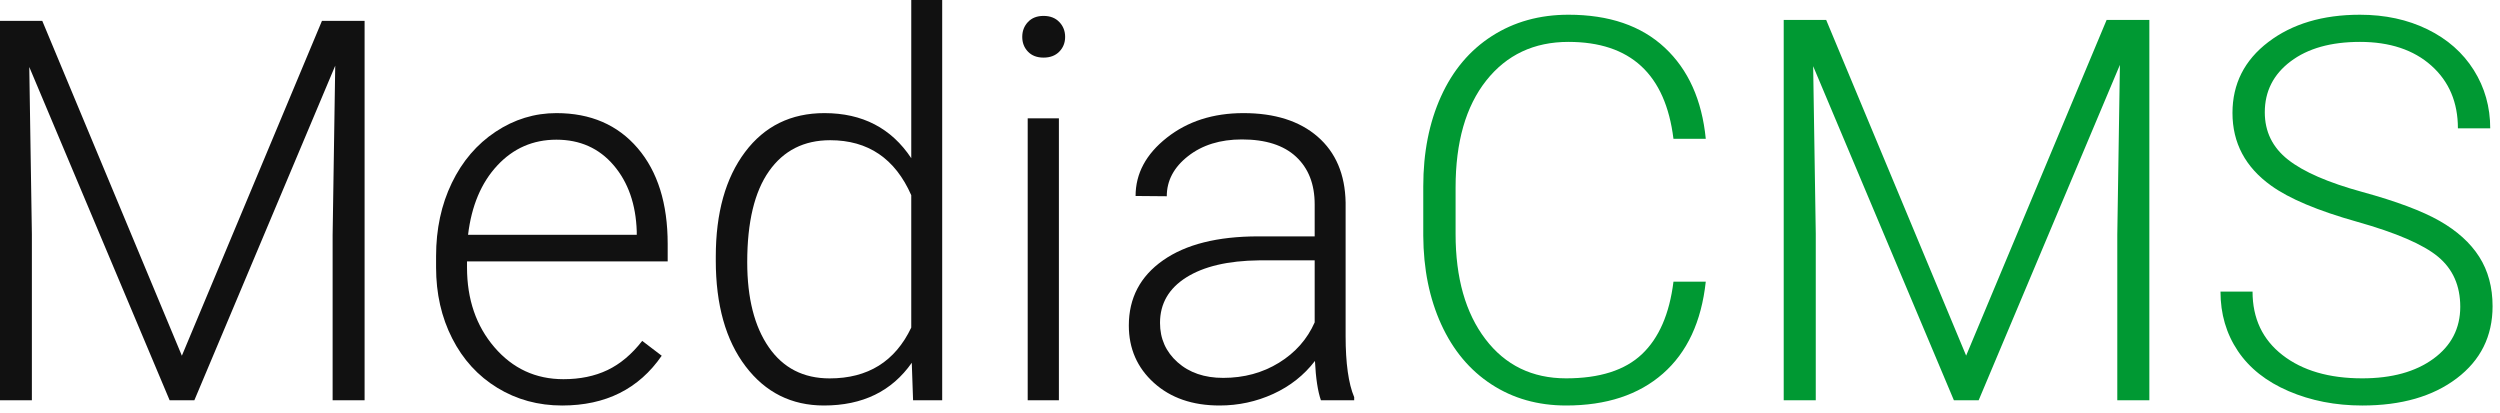
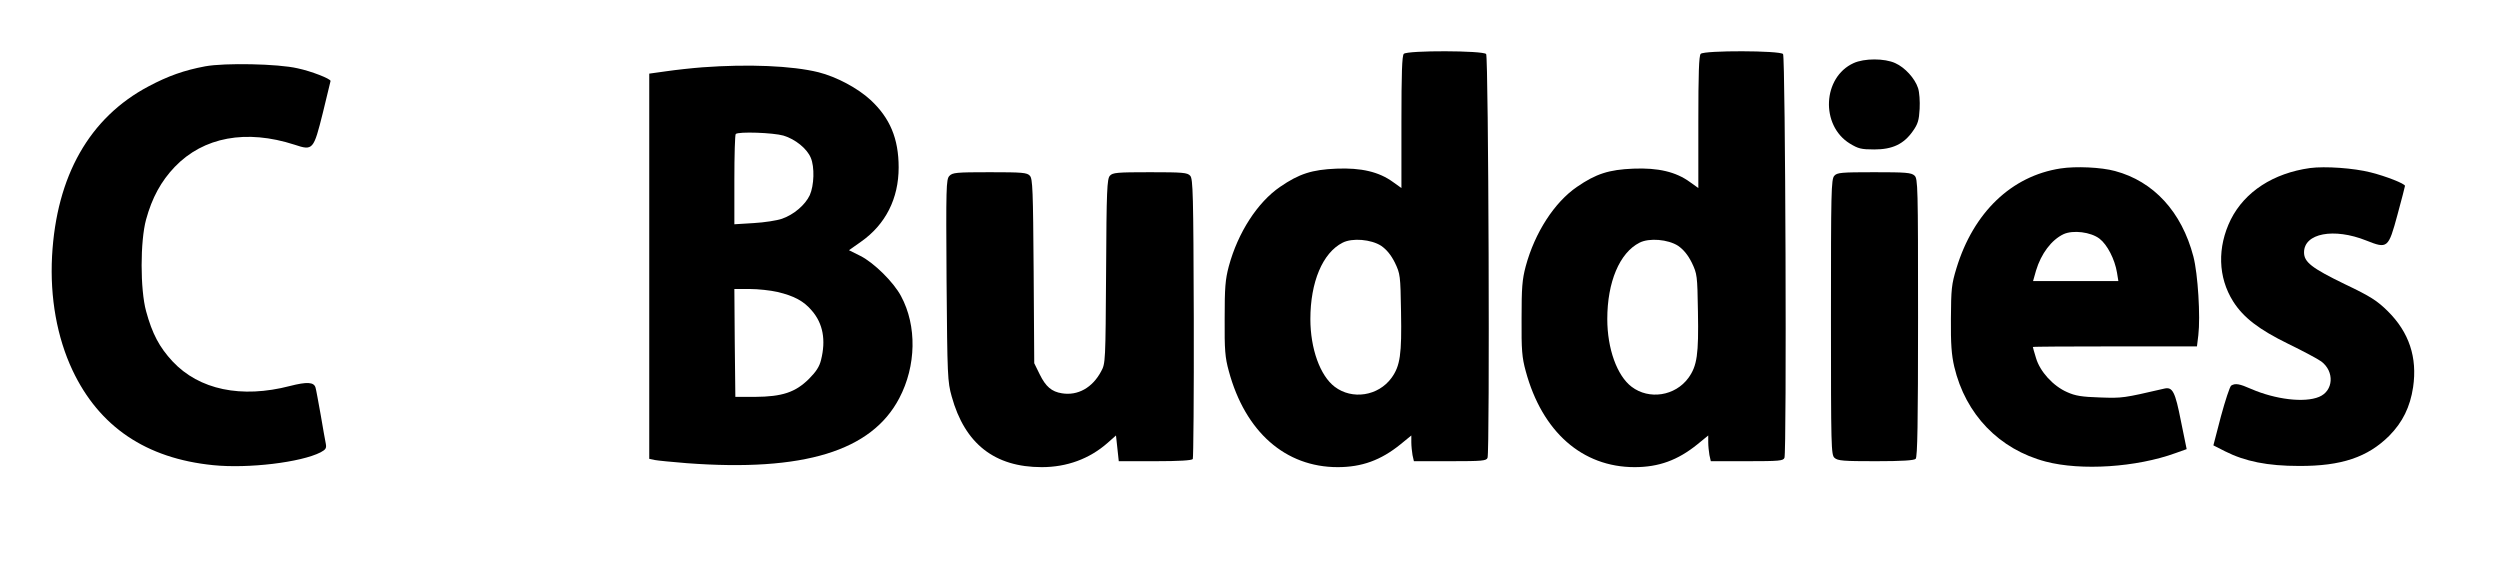
- <svg xmlns="http://www.w3.org/2000/svg" version="1.1" id="Layer_1" x="0px" y="0px" width="339px" height="56px" viewBox="0 0 339 56" enable-background="new 0 0 339 56" xml:space="preserve">
-   <path fill="#093" d="M226.922,38.197c-0.542,4.369-1.967,7.646-4.276,9.83c-2.31,2.184-5.737,3.276-10.284,3.276  c-4.594,0-8.24-1.772-10.938-5.317c-2.698-3.545-4.046-8.295-4.046-14.25v-6.31c0-6.168,1.384-11,4.152-14.498  c2.768-3.498,6.485-5.247,11.149-5.247c8.411,0,13.158,4.381,14.242,13.141h4.382c-0.518-5.266-2.374-9.386-5.566-12.362  c-3.192-2.975-7.545-4.463-13.058-4.463c-3.911,0-7.368,0.962-10.372,2.887c-3.004,1.925-5.307,4.658-6.909,8.2  c-1.603,3.542-2.403,7.604-2.403,12.185v6.694c0.023,4.511,0.836,8.519,2.438,12.025s3.87,6.216,6.803,8.129  s6.308,2.869,10.125,2.869c5.465,0,9.842-1.44,13.128-4.321c3.287-2.881,5.224-7.037,5.813-12.468H226.922z" />
-   <path fill="#093" d="M241.871,2.706v51.572h4.347V31.68l-0.353-22.705l19.083,45.303h3.357l19.154-45.48l-0.354,23.023v22.457  h4.347V2.706h-5.795l-19.048,45.516L247.631,2.706H241.871z" />
-   <path fill="#093" d="M329.971,48.646c-2.427,1.771-5.643,2.657-9.647,2.657c-4.5,0-8.105-1.051-10.814-3.153  c-2.709-2.101-4.064-4.97-4.064-8.607h-4.347c0,3.023,0.783,5.703,2.35,8.041c1.566,2.338,3.864,4.156,6.891,5.455  c3.027,1.298,6.355,1.948,9.983,1.948c5.301,0,9.571-1.228,12.811-3.684c3.239-2.456,4.859-5.714,4.859-9.776  c0-2.573-0.601-4.805-1.802-6.694s-2.992-3.512-5.372-4.871c-2.38-1.357-5.878-2.669-10.496-3.934  c-4.618-1.265-7.975-2.726-10.072-4.382c-2.097-1.655-3.145-3.796-3.145-6.421c0-2.838,1.166-5.138,3.499-6.9s5.465-2.644,9.4-2.644  c4.052,0,7.28,1.072,9.683,3.216c2.403,2.144,3.604,4.979,3.604,8.508h4.382c0-2.904-0.742-5.537-2.227-7.898  c-1.484-2.361-3.575-4.203-6.272-5.526c-2.698-1.322-5.755-1.983-9.171-1.983c-5.042,0-9.182,1.234-12.421,3.702  c-3.24,2.468-4.859,5.673-4.859,9.617c0,4.062,1.743,7.344,5.23,9.847c2.45,1.771,6.337,3.406,11.662,4.906  c5.324,1.5,8.988,3.082,10.991,4.747c2.002,1.665,3.004,3.926,3.004,6.783C333.611,44.525,332.397,46.875,329.971,48.646z" />
-   <path fill="#111" d="M-0.013,2.829V54.28h4.335V31.734L3.97,9.083L23.004,54.28h3.349L45.457,8.907l-0.353,22.969V54.28h4.335  V2.829h-5.781L24.661,48.237L5.732,2.829H-0.013z" />
-   <path fill="#111" d="M89.728,48.237l-2.644-2.014c-1.41,1.814-2.979,3.133-4.706,3.958c-1.728,0.825-3.719,1.237-5.975,1.237  c-3.76,0-6.879-1.443-9.358-4.329c-2.479-2.885-3.718-6.496-3.718-10.831v-0.813h27.211v-2.367c0-5.489-1.357-9.818-4.071-12.987  c-2.714-3.168-6.386-4.753-11.015-4.753c-2.961,0-5.71,0.843-8.248,2.527c-2.538,1.685-4.518,3.999-5.939,6.944  c-1.422,2.945-2.133,6.254-2.133,9.93v1.52c0,3.557,0.728,6.767,2.186,9.629c1.457,2.862,3.495,5.095,6.115,6.696  c2.62,1.602,5.552,2.403,8.794,2.403C82.126,54.986,86.626,52.737,89.728,48.237L89.728,48.237z M83.207,22.405  c1.974,2.31,3.019,5.301,3.137,8.976v0.459H63.468c0.47-3.934,1.792-7.068,3.965-9.4c2.173-2.333,4.847-3.499,8.019-3.499  C78.648,18.942,81.233,20.097,83.207,22.405z" />
-   <path fill="#111" d="M97.06,35.304c0,6.031,1.345,10.819,4.036,14.364c2.69,3.546,6.233,5.318,10.627,5.318  c5.24,0,9.211-1.931,11.914-5.795l0.176,5.089h3.948V0.002h-4.194v21.449c-2.703-4.075-6.627-6.113-11.773-6.113  c-4.535,0-8.125,1.762-10.768,5.283c-2.644,3.522-3.965,8.251-3.965,14.188V35.304z M104.285,23.201  c1.974-2.792,4.735-4.188,8.283-4.188c5.146,0,8.812,2.486,10.998,7.456V44.42c-2.186,4.594-5.875,6.891-11.068,6.891  c-3.548,0-6.298-1.408-8.248-4.223c-1.951-2.814-2.926-6.661-2.926-11.538C101.324,30.109,102.312,25.992,104.285,23.201z" />
-   <path fill="#111" d="M143.586,16.045h-4.23V54.28h4.23V16.045z M139.392,7.003c0.517,0.539,1.221,0.808,2.115,0.808  c0.893,0,1.604-0.269,2.132-0.808c0.529-0.538,0.793-1.205,0.793-2.001s-0.265-1.469-0.793-2.019s-1.24-0.826-2.132-0.826  c-0.894,0-1.598,0.276-2.115,0.826c-0.517,0.55-0.775,1.223-0.775,2.019S138.875,6.465,139.392,7.003z" />
-   <path fill="#111" d="M183.628,54.28v-0.424c-0.775-1.837-1.163-4.605-1.163-8.304V27.459c-0.071-3.817-1.334-6.791-3.789-8.923  c-2.456-2.132-5.811-3.198-10.063-3.198c-4.112,0-7.578,1.113-10.398,3.34c-2.82,2.226-4.23,4.858-4.23,7.897l4.23,0.036  c0-2.121,0.963-3.934,2.89-5.442c1.927-1.507,4.359-2.262,7.296-2.262c3.219,0,5.669,0.784,7.349,2.35  c1.68,1.567,2.52,3.716,2.52,6.449v4.347h-7.648c-5.522,0-9.829,1.083-12.918,3.251c-3.09,2.167-4.635,5.112-4.635,8.834  c0,3.134,1.134,5.725,3.402,7.774c2.267,2.049,5.234,3.074,8.9,3.074c2.561,0,4.987-0.524,7.279-1.572  c2.291-1.048,4.177-2.539,5.657-4.47c0.117,2.356,0.388,4.134,0.811,5.336H183.628z M159.677,49.121  c-1.586-1.414-2.379-3.192-2.379-5.336c0-2.615,1.186-4.67,3.56-6.167c2.373-1.496,5.663-2.267,9.869-2.314h7.543v8.41  c-1.01,2.285-2.625,4.111-4.846,5.477c-2.221,1.367-4.741,2.05-7.561,2.05C163.325,51.241,161.263,50.534,159.677,49.121z" />
+ <svg xmlns="http://www.w3.org/2000/svg" version="1.0" width="1263pt" height="283pt" viewBox="0 0 1263 283" preserveAspectRatio="xMidYMid meet">
+   <g transform="translate(0,283) scale(0.1,-0.1)" fill="#000000" stroke="none">
+     <path d="M7092 2558 c-9 -9 -12 -99 -12 -345 l0 -333 -42 30 c-71 52 -161 73 -286 68 -124 -5 -189 -26 -285 -92 -114 -78 -213 -231 -259 -401 -18 -68 -21 -107 -21 -265 -1 -159 2 -196 21 -265 83 -307 286 -485 550 -485 122 0 218 35 317 115 l55 45 0 -34 c0 -18 3 -48 6 -65 l7 -31 182 0 c165 0 184 2 190 17 12 31 5 2025 -7 2040 -15 18 -398 19 -416 1z m-114 -970 c27 -19 49 -45 69 -85 27 -57 28 -63 31 -248 4 -215 -4 -273 -48 -334 -67 -92 -199 -112 -287 -45 -74 56 -123 193 -123 342 0 187 62 335 163 386 49 25 144 17 195 -16z" />
+     <path d="M8592 2558 c-9 -9 -12 -99 -12 -345 l0 -333 -42 30 c-71 52 -161 73 -286 68 -124 -5 -189 -26 -285 -92 -114 -78 -213 -231 -259 -401 -18 -68 -21 -107 -21 -265 -1 -159 2 -196 21 -265 83 -307 286 -485 550 -485 122 0 218 35 317 115 l55 45 0 -34 c0 -18 3 -48 6 -65 l7 -31 182 0 c165 0 184 2 190 17 12 31 5 2025 -7 2040 -15 18 -398 19 -416 1z m-114 -970 c27 -19 49 -45 69 -85 27 -57 28 -63 31 -248 4 -215 -4 -273 -48 -334 -67 -92 -199 -112 -287 -45 -74 56 -123 193 -123 342 0 187 62 335 163 386 49 25 144 17 195 -16z" />
+     <path d="M9364 2511 c-156 -71 -168 -314 -19 -406 43 -26 57 -30 124 -30 92 0 149 27 195 93 25 35 31 55 34 112 2 38 -1 84 -8 105 -16 49 -66 104 -115 126 -54 25 -157 25 -211 0z" />
+     <path d="M1037 2495 c-107 -20 -188 -49 -286 -101 -299 -158 -466 -453 -488 -858 -11 -210 25 -410 103 -576 135 -286 372 -446 711 -480 177 -18 444 14 543 65 26 14 30 21 26 43 -3 15 -15 81 -26 147 -12 66 -23 128 -26 137 -8 28 -43 30 -129 8 -246 -64 -459 -19 -593 124 -67 72 -103 140 -134 254 -30 110 -30 353 0 463 30 110 76 194 145 266 145 151 361 191 605 112 93 -31 96 -27 143 161 21 85 38 158 39 161 0 11 -96 49 -167 64 -99 23 -368 28 -466 10z" />
+     <path d="M3549 2490 c-53 -4 -135 -13 -183 -20 l-86 -12 0 -973 0 -973 28 -6 c15 -3 88 -10 162 -16 590 -44 933 61 1073 328 86 163 90 366 9 516 -37 70 -136 168 -205 203 l-58 29 61 43 c124 87 190 218 190 375 0 146 -44 250 -142 341 -65 60 -172 117 -263 140 -134 33 -354 42 -586 25z m409 -345 c60 -18 119 -66 138 -112 20 -46 17 -140 -5 -189 -23 -49 -80 -98 -140 -119 -25 -9 -90 -19 -143 -22 l-98 -6 0 225 c0 124 3 228 7 231 13 13 189 7 241 -8z m-30 -790 c84 -20 133 -46 174 -95 56 -65 71 -148 46 -248 -8 -34 -25 -60 -62 -97 -68 -67 -134 -89 -271 -90 l-100 0 -3 273 -2 272 77 0 c43 0 106 -7 141 -15z" />
+     <path d="M10410 1979 c-248 -38 -440 -222 -526 -504 -25 -82 -27 -105 -28 -255 -1 -127 3 -183 17 -243 57 -241 227 -417 462 -479 179 -47 458 -29 656 43 l56 20 -29 142 c-29 148 -42 173 -83 164 -208 -48 -211 -49 -325 -45 -93 3 -125 8 -167 27 -71 31 -137 104 -157 172 -9 29 -16 54 -16 56 0 2 186 3 414 3 l415 0 7 57 c11 93 -2 309 -25 397 -59 226 -201 380 -396 432 -69 19 -198 25 -275 13z m197 -355 c39 -30 77 -104 88 -171 l7 -43 -216 0 -215 0 15 53 c26 86 78 155 139 184 48 22 138 11 182 -23z" />
+     <path d="M11670 1981 c-185 -26 -329 -119 -400 -260 -69 -140 -65 -292 12 -414 52 -82 131 -142 278 -214 74 -36 149 -76 167 -89 68 -51 62 -149 -11 -179 -74 -31 -221 -13 -343 40 -59 26 -80 30 -101 17 -7 -5 -30 -75 -52 -156 l-38 -146 59 -30 c101 -51 214 -74 374 -74 213 -1 347 44 456 153 67 68 105 145 120 245 22 150 -20 277 -128 384 -54 53 -86 74 -216 136 -169 82 -207 112 -207 161 0 97 151 125 314 60 108 -43 112 -40 158 130 21 77 38 143 38 146 0 11 -97 49 -173 68 -86 22 -231 32 -307 22z" />
+     <path d="M4796 1941 c-16 -17 -17 -58 -14 -527 4 -487 5 -512 26 -587 66 -239 217 -357 455 -357 127 0 241 42 332 122 l43 38 7 -65 7 -65 183 0 c124 0 186 4 191 11 3 6 6 327 5 712 -2 627 -4 704 -18 719 -14 16 -37 18 -203 18 -167 0 -189 -2 -203 -18 -14 -16 -17 -71 -19 -482 -3 -457 -3 -466 -25 -506 -44 -83 -118 -124 -198 -111 -52 8 -82 34 -112 95 l-28 57 -3 465 c-3 410 -5 467 -19 482 -14 16 -37 18 -203 18 -171 0 -188 -2 -204 -19z" />
+     <path d="M9267 1942 c-16 -17 -17 -81 -17 -714 0 -660 1 -696 18 -711 16 -15 46 -17 208 -17 135 0 194 4 202 12 9 9 12 181 12 713 0 667 -1 703 -18 718 -16 15 -45 17 -204 17 -166 0 -187 -2 -201 -18z" />
+   </g>
</svg>
